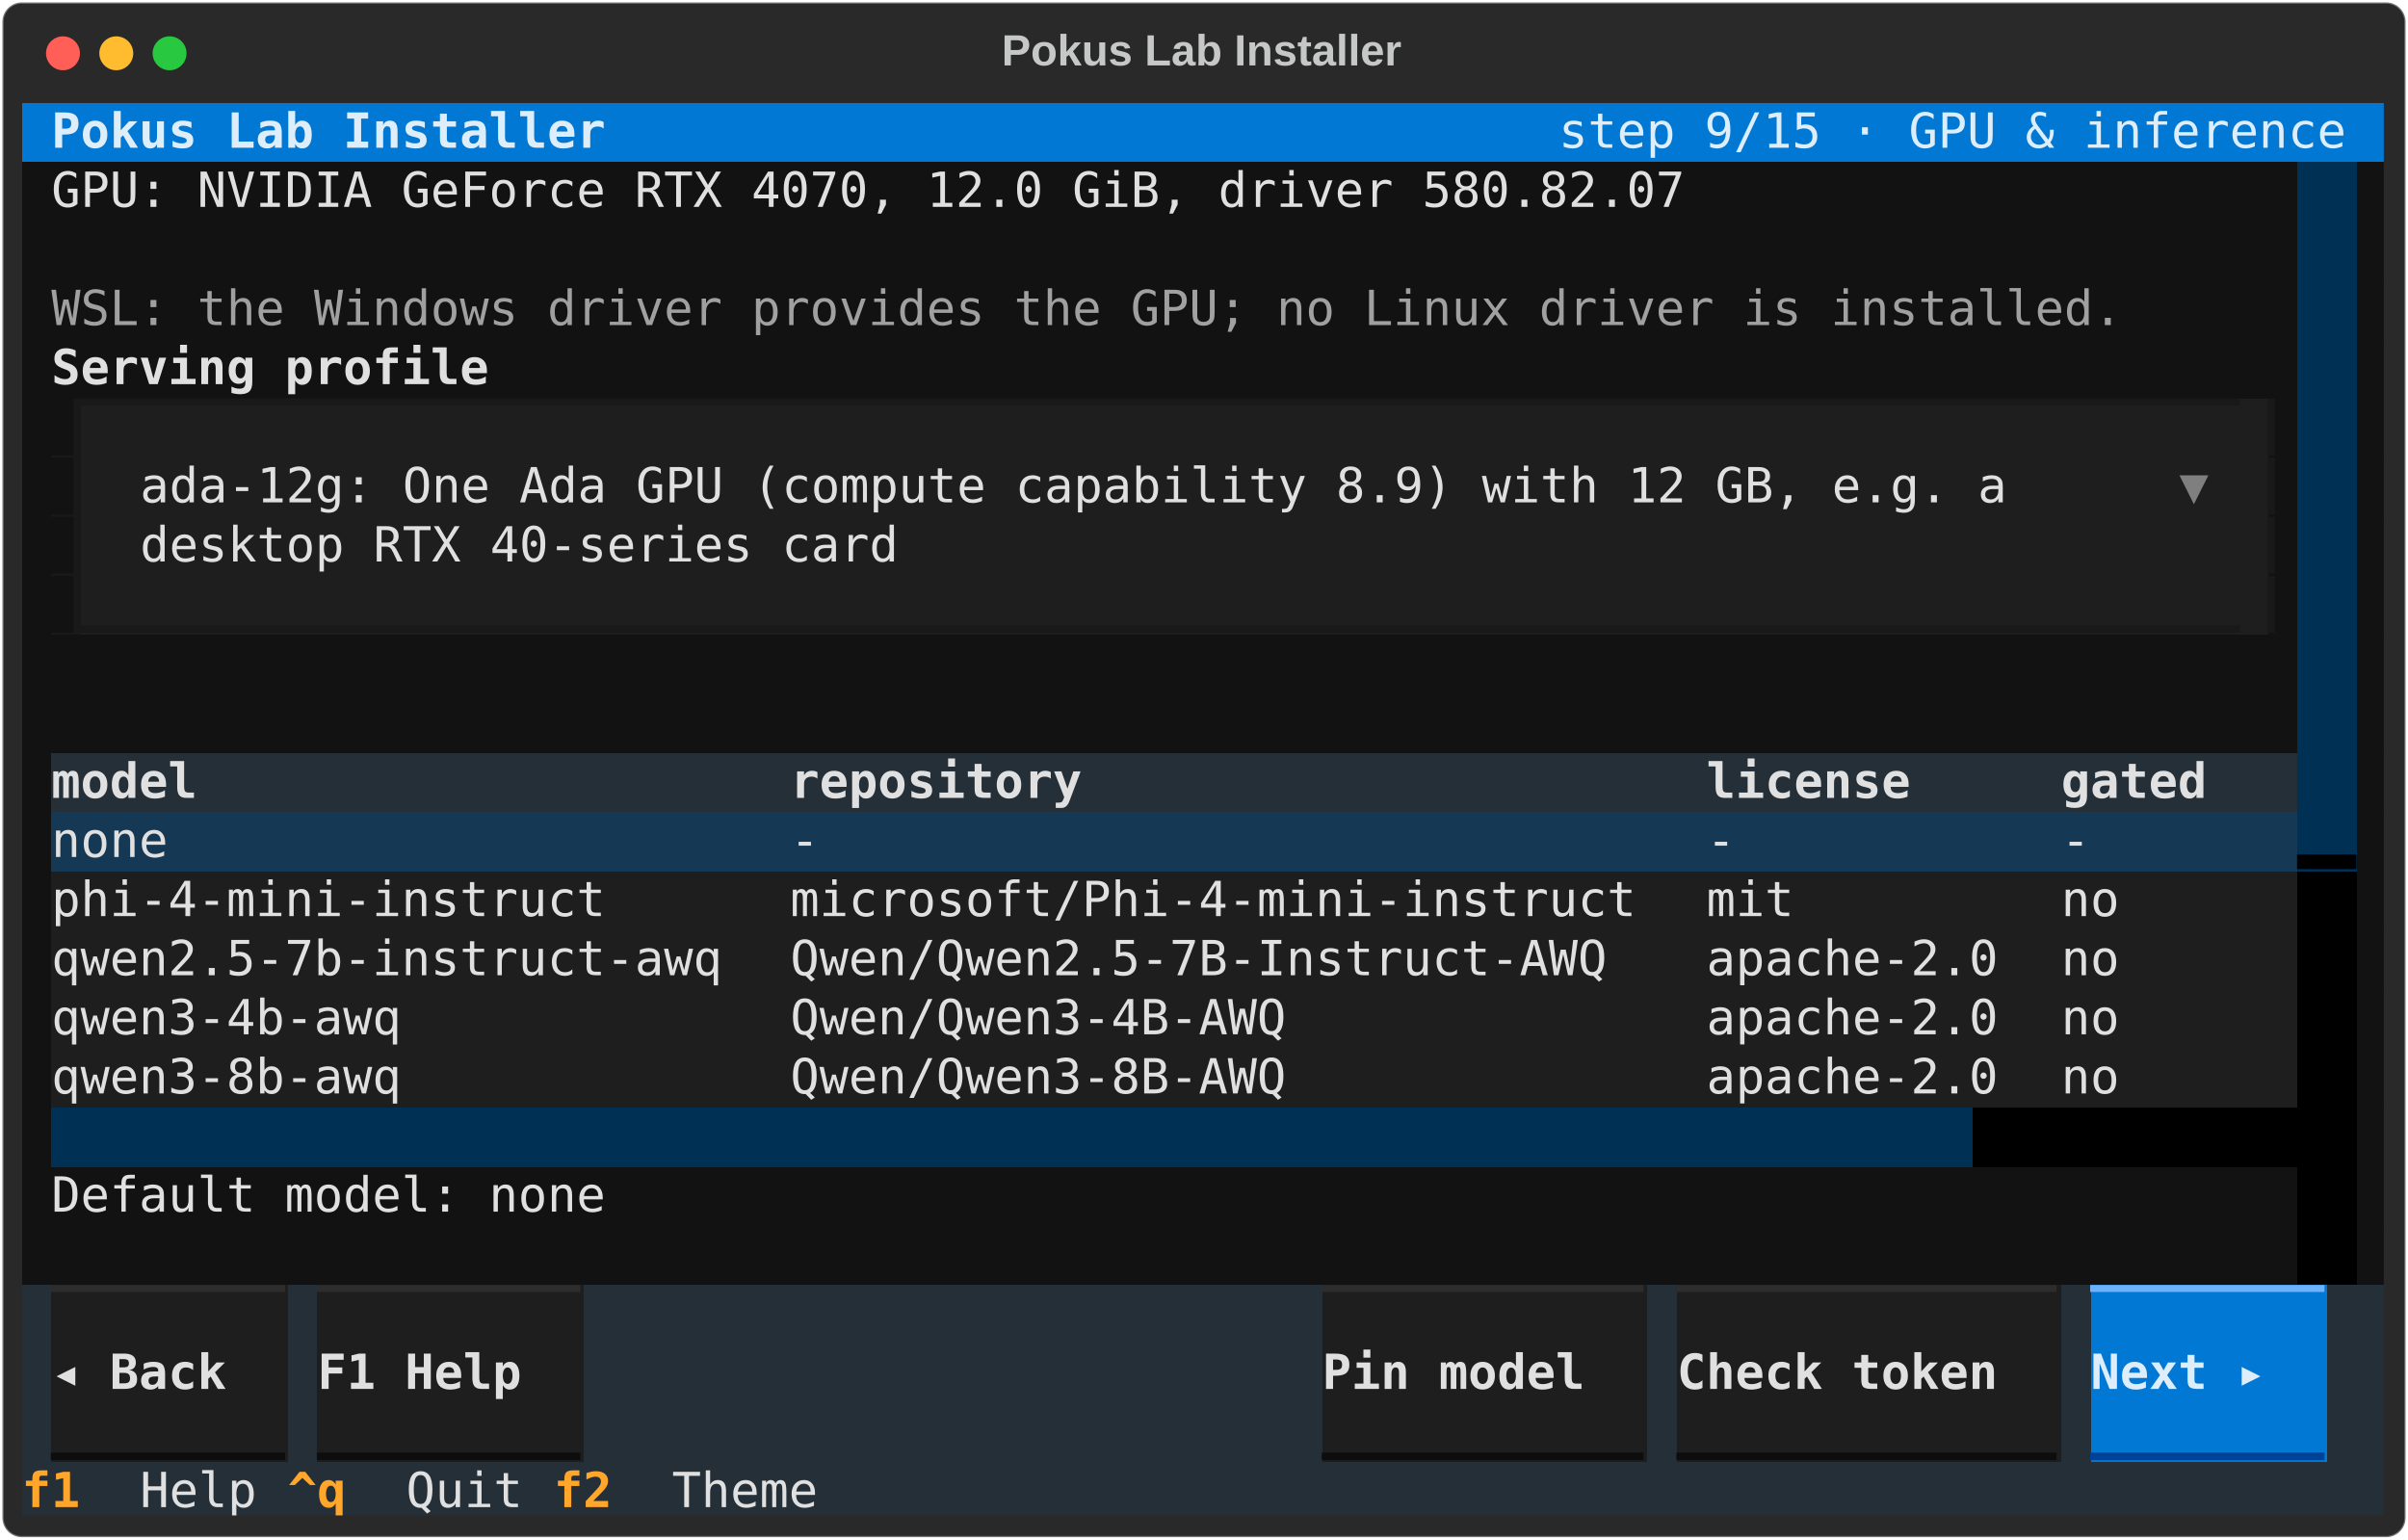
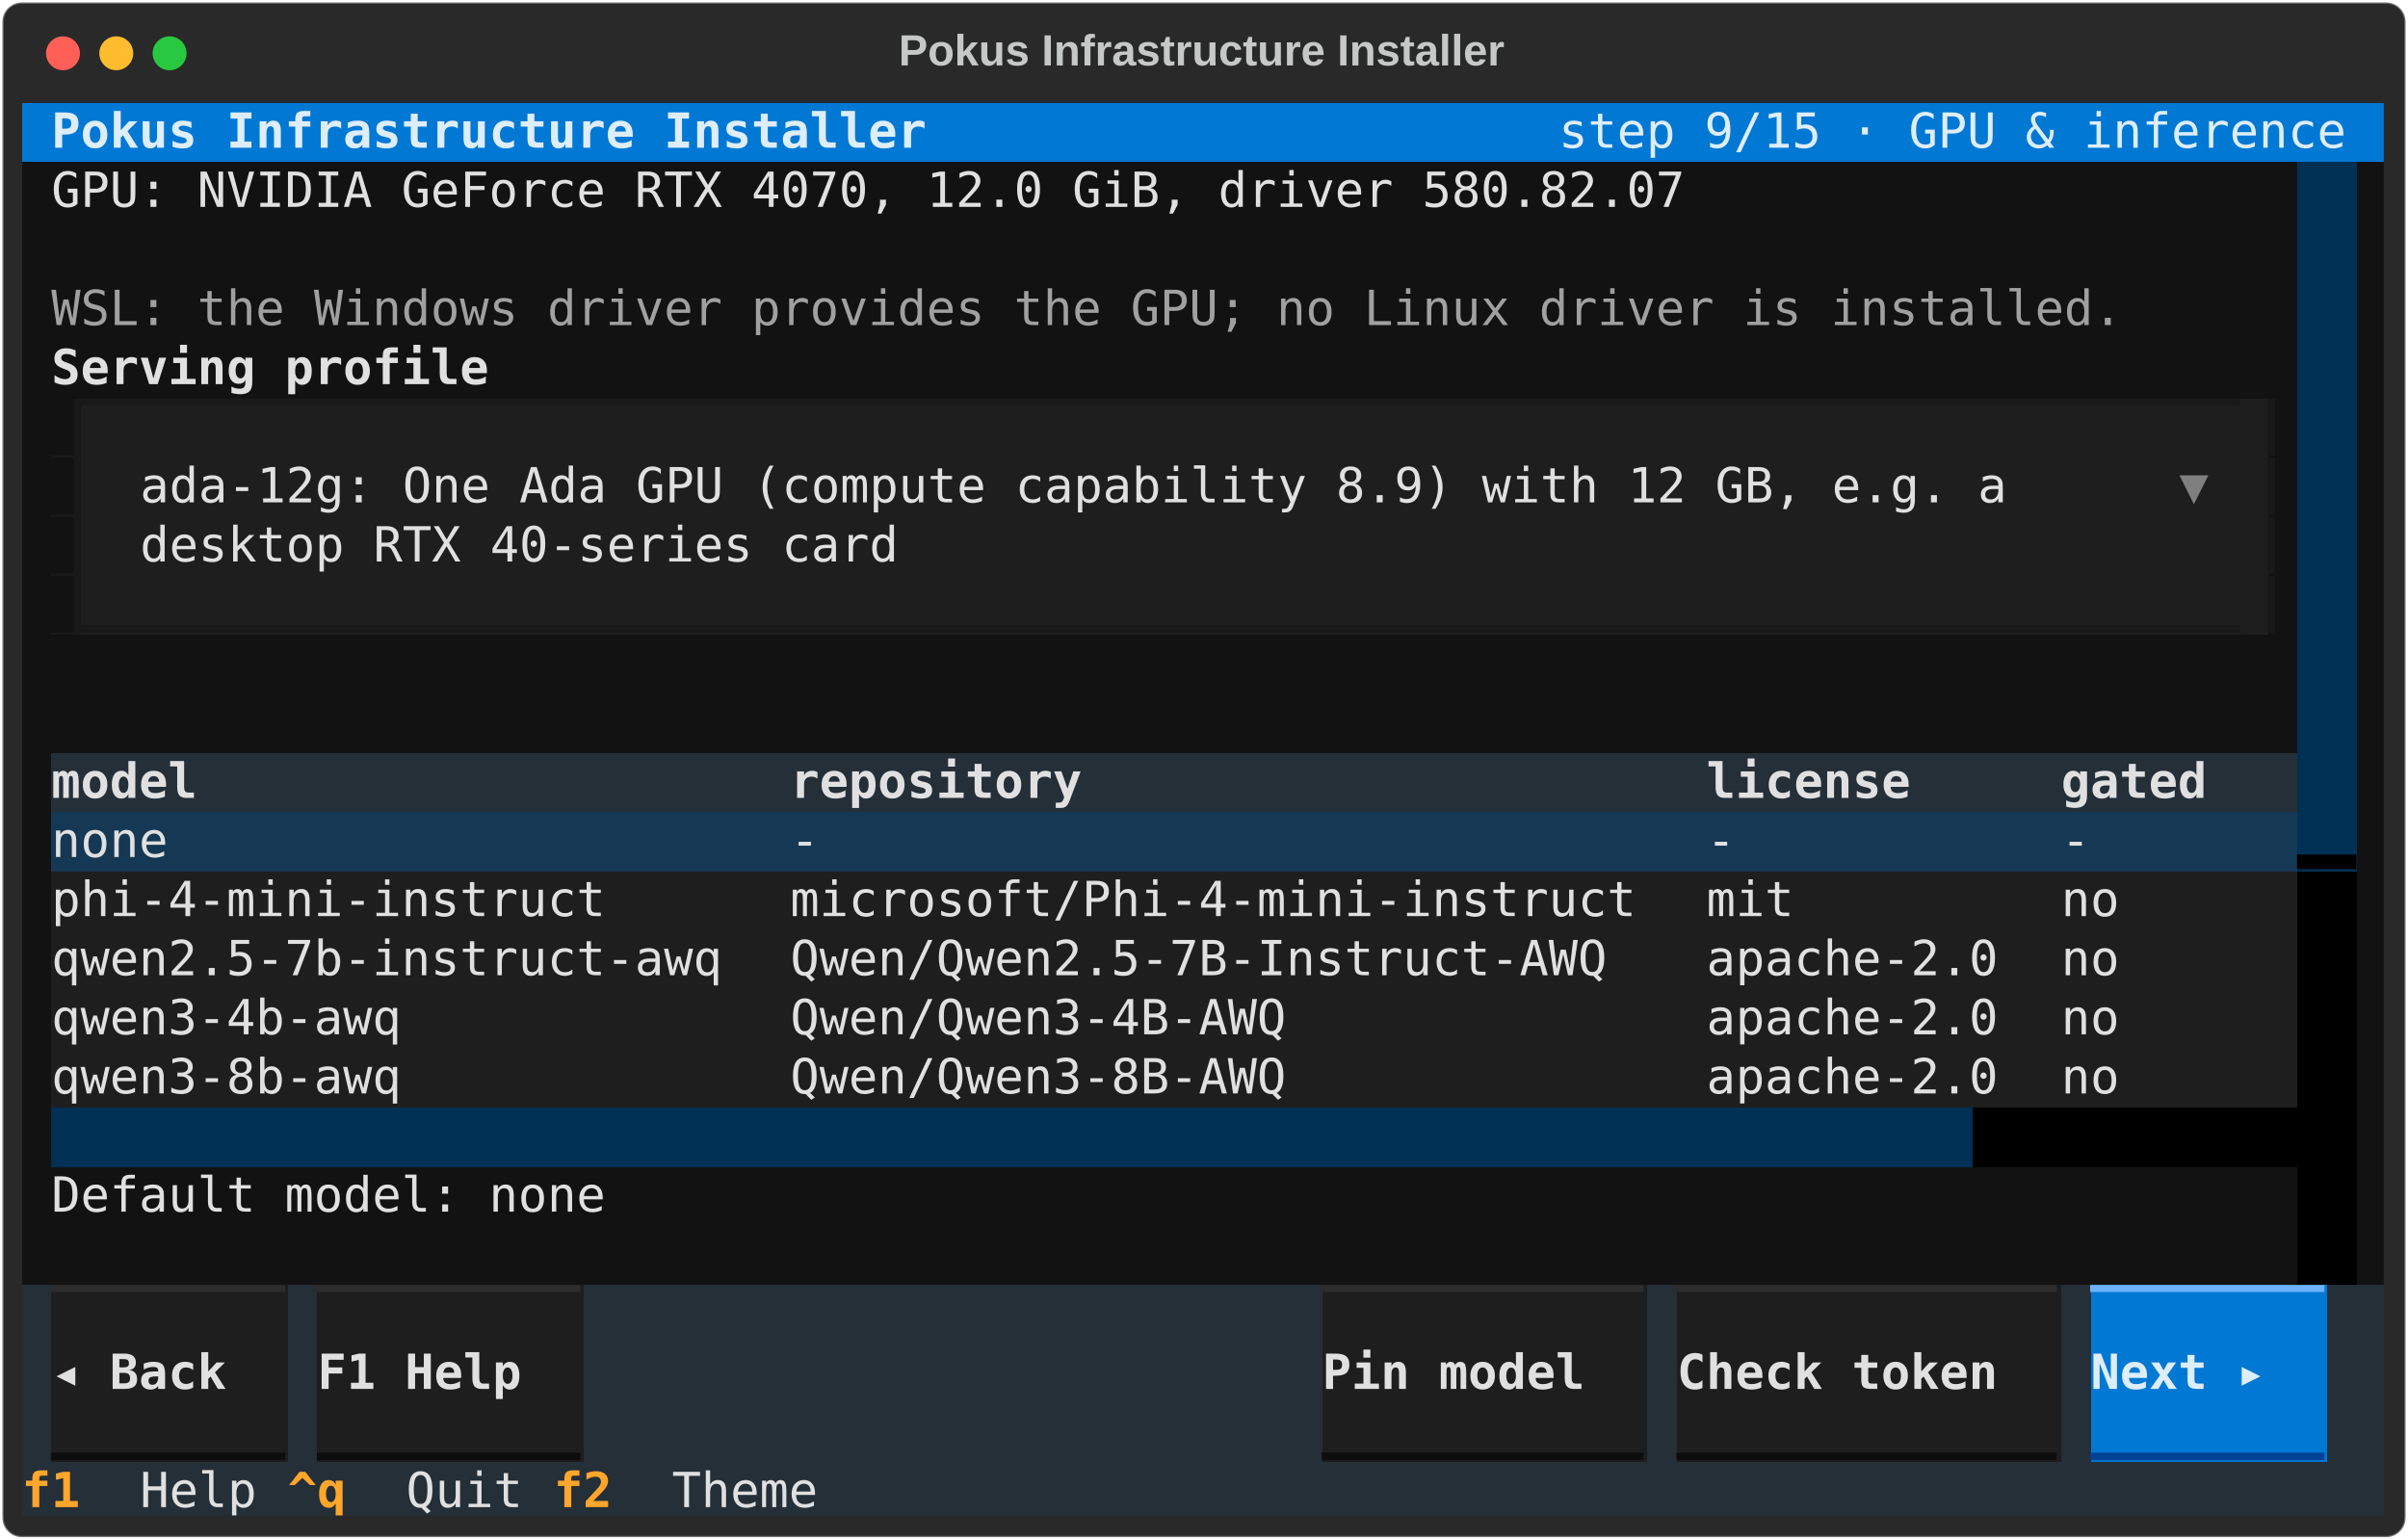
<svg xmlns="http://www.w3.org/2000/svg" class="rich-terminal" viewBox="0 0 994 635.6">
  <style>

    @font-face {
        font-family: "Fira Code";
        src: local("FiraCode-Regular"),
                url("https://cdnjs.cloudflare.com/ajax/libs/firacode/6.2.0/woff2/FiraCode-Regular.woff2") format("woff2"),
                url("https://cdnjs.cloudflare.com/ajax/libs/firacode/6.2.0/woff/FiraCode-Regular.woff") format("woff");
        font-style: normal;
        font-weight: 400;
    }
    @font-face {
        font-family: "Fira Code";
        src: local("FiraCode-Bold"),
                url("https://cdnjs.cloudflare.com/ajax/libs/firacode/6.2.0/woff2/FiraCode-Bold.woff2") format("woff2"),
                url("https://cdnjs.cloudflare.com/ajax/libs/firacode/6.2.0/woff/FiraCode-Bold.woff") format("woff");
        font-style: bold;
        font-weight: 700;
    }

    .terminal-matrix {
        font-family: Fira Code, monospace;
        font-size: 20px;
        line-height: 24.4px;
        font-variant-east-asian: full-width;
    }

    .terminal-title {
        font-size: 18px;
        font-weight: bold;
        font-family: arial;
    }

    .terminal-r1 { fill: #c5c8c6 }
.terminal-r2 { fill: #ddedf9;font-weight: bold }
.terminal-r3 { fill: #ddedf9 }
.terminal-r4 { fill: #e0e0e0 }
.terminal-r5 { fill: #121212 }
.terminal-r6 { fill: #a0a0a0 }
.terminal-r7 { fill: #e0e0e0;font-weight: bold }
.terminal-r8 { fill: #191919 }
.terminal-r9 { fill: #7f7f7f }
.terminal-r10 { fill: #b93c5b }
.terminal-r11 { fill: #000000 }
.terminal-r12 { fill: #1e1e1e }
.terminal-r13 { fill: #2d2d2d }
.terminal-r14 { fill: #6db2ff }
.terminal-r15 { fill: #0d0d0d }
.terminal-r16 { fill: #004295 }
.terminal-r17 { fill: #ffa62b;font-weight: bold }
    </style>
  <defs>
    <clipPath id="terminal-clip-terminal">
      <rect x="0" y="0" width="975.0" height="584.6" />
    </clipPath>
    <clipPath id="terminal-line-0">
      <rect x="0" y="1.5" width="976" height="24.65" />
    </clipPath>
    <clipPath id="terminal-line-1">
      <rect x="0" y="25.9" width="976" height="24.65" />
    </clipPath>
    <clipPath id="terminal-line-2">
      <rect x="0" y="50.3" width="976" height="24.65" />
    </clipPath>
    <clipPath id="terminal-line-3">
      <rect x="0" y="74.7" width="976" height="24.65" />
    </clipPath>
    <clipPath id="terminal-line-4">
      <rect x="0" y="99.1" width="976" height="24.65" />
    </clipPath>
    <clipPath id="terminal-line-5">
      <rect x="0" y="123.5" width="976" height="24.65" />
    </clipPath>
    <clipPath id="terminal-line-6">
      <rect x="0" y="147.9" width="976" height="24.65" />
    </clipPath>
    <clipPath id="terminal-line-7">
      <rect x="0" y="172.3" width="976" height="24.65" />
    </clipPath>
    <clipPath id="terminal-line-8">
      <rect x="0" y="196.7" width="976" height="24.65" />
    </clipPath>
    <clipPath id="terminal-line-9">
      <rect x="0" y="221.1" width="976" height="24.65" />
    </clipPath>
    <clipPath id="terminal-line-10">
      <rect x="0" y="245.5" width="976" height="24.65" />
    </clipPath>
    <clipPath id="terminal-line-11">
      <rect x="0" y="269.9" width="976" height="24.65" />
    </clipPath>
    <clipPath id="terminal-line-12">
      <rect x="0" y="294.3" width="976" height="24.65" />
    </clipPath>
    <clipPath id="terminal-line-13">
      <rect x="0" y="318.7" width="976" height="24.65" />
    </clipPath>
    <clipPath id="terminal-line-14">
      <rect x="0" y="343.1" width="976" height="24.65" />
    </clipPath>
    <clipPath id="terminal-line-15">
      <rect x="0" y="367.5" width="976" height="24.65" />
    </clipPath>
    <clipPath id="terminal-line-16">
      <rect x="0" y="391.9" width="976" height="24.65" />
    </clipPath>
    <clipPath id="terminal-line-17">
      <rect x="0" y="416.3" width="976" height="24.65" />
    </clipPath>
    <clipPath id="terminal-line-18">
      <rect x="0" y="440.7" width="976" height="24.65" />
    </clipPath>
    <clipPath id="terminal-line-19">
      <rect x="0" y="465.1" width="976" height="24.65" />
    </clipPath>
    <clipPath id="terminal-line-20">
      <rect x="0" y="489.5" width="976" height="24.65" />
    </clipPath>
    <clipPath id="terminal-line-21">
      <rect x="0" y="513.9" width="976" height="24.65" />
    </clipPath>
    <clipPath id="terminal-line-22">
      <rect x="0" y="538.3" width="976" height="24.65" />
    </clipPath>
  </defs>
  <rect fill="#292929" stroke="rgba(255,255,255,0.35)" stroke-width="1" x="1" y="1" width="992" height="633.6" rx="8" />
-   <text class="terminal-title" fill="#c5c8c6" text-anchor="middle" x="496" y="27">Pokus Lab Installer</text>
+   <text class="terminal-title" fill="#c5c8c6" text-anchor="middle" x="496" y="27">Pokus Infrastructure Installer</text>
  <g transform="translate(26,22)">
    <circle cx="0" cy="0" r="7" fill="#ff5f57" />
    <circle cx="22" cy="0" r="7" fill="#febc2e" />
    <circle cx="44" cy="0" r="7" fill="#28c840" />
  </g>
  <g transform="translate(9, 41)" clip-path="url(#terminal-clip-terminal)">
    <rect fill="#0178d4" x="0" y="1.5" width="12.2" height="24.65" shape-rendering="crispEdges" />
-     <rect fill="#0178d4" x="12.2" y="1.5" width="231.8" height="24.65" shape-rendering="crispEdges" />
-     <rect fill="#0178d4" x="244" y="1.5" width="390.4" height="24.65" shape-rendering="crispEdges" />
+     <rect fill="#0178d4" x="12.2" y="1.5" width="366" height="24.65" shape-rendering="crispEdges" />
+     <rect fill="#0178d4" x="378.2" y="1.5" width="256.2" height="24.65" shape-rendering="crispEdges" />
    <rect fill="#0178d4" x="634.4" y="1.5" width="329.4" height="24.65" shape-rendering="crispEdges" />
    <rect fill="#0178d4" x="963.8" y="1.5" width="12.2" height="24.65" shape-rendering="crispEdges" />
    <rect fill="#121212" x="0" y="25.9" width="12.2" height="24.65" shape-rendering="crispEdges" />
    <rect fill="#121212" x="12.2" y="25.9" width="683.2" height="24.65" shape-rendering="crispEdges" />
    <rect fill="#121212" x="695.4" y="25.9" width="244" height="24.65" shape-rendering="crispEdges" />
    <rect fill="#003054" x="939.4" y="25.9" width="24.4" height="24.65" shape-rendering="crispEdges" />
    <rect fill="#121212" x="963.8" y="25.9" width="12.2" height="24.65" shape-rendering="crispEdges" />
    <rect fill="#121212" x="0" y="50.3" width="939.4" height="24.65" shape-rendering="crispEdges" />
    <rect fill="#003054" x="939.4" y="50.3" width="24.4" height="24.65" shape-rendering="crispEdges" />
    <rect fill="#121212" x="963.8" y="50.3" width="12.2" height="24.65" shape-rendering="crispEdges" />
    <rect fill="#121212" x="0" y="74.7" width="12.2" height="24.65" shape-rendering="crispEdges" />
    <rect fill="#121212" x="12.2" y="74.7" width="866.2" height="24.65" shape-rendering="crispEdges" />
    <rect fill="#121212" x="878.4" y="74.7" width="61" height="24.65" shape-rendering="crispEdges" />
    <rect fill="#003054" x="939.4" y="74.7" width="24.4" height="24.65" shape-rendering="crispEdges" />
    <rect fill="#121212" x="963.8" y="74.7" width="12.2" height="24.65" shape-rendering="crispEdges" />
    <rect fill="#121212" x="0" y="99.1" width="12.2" height="24.65" shape-rendering="crispEdges" />
    <rect fill="#121212" x="12.2" y="99.1" width="183" height="24.65" shape-rendering="crispEdges" />
    <rect fill="#121212" x="195.2" y="99.1" width="744.2" height="24.65" shape-rendering="crispEdges" />
    <rect fill="#003054" x="939.4" y="99.1" width="24.4" height="24.65" shape-rendering="crispEdges" />
    <rect fill="#121212" x="963.8" y="99.1" width="12.2" height="24.65" shape-rendering="crispEdges" />
    <rect fill="#121212" x="0" y="123.5" width="12.2" height="24.65" shape-rendering="crispEdges" />
    <rect fill="#191919" x="12.2" y="123.5" width="12.2" height="24.65" shape-rendering="crispEdges" />
    <rect fill="#1e1e1e" x="24.4" y="123.5" width="902.8" height="24.65" shape-rendering="crispEdges" />
    <rect fill="#121212" x="927.2" y="123.5" width="12.2" height="24.65" shape-rendering="crispEdges" />
    <rect fill="#003054" x="939.4" y="123.5" width="24.4" height="24.65" shape-rendering="crispEdges" />
    <rect fill="#121212" x="963.8" y="123.5" width="12.2" height="24.65" shape-rendering="crispEdges" />
    <rect fill="#121212" x="0" y="147.9" width="12.2" height="24.65" shape-rendering="crispEdges" />
    <rect fill="#191919" x="12.2" y="147.9" width="12.2" height="24.65" shape-rendering="crispEdges" />
    <rect fill="#1e1e1e" x="24.4" y="147.9" width="24.4" height="24.65" shape-rendering="crispEdges" />
    <rect fill="#1e1e1e" x="48.8" y="147.9" width="780.8" height="24.65" shape-rendering="crispEdges" />
    <rect fill="#1e1e1e" x="829.6" y="147.9" width="61" height="24.65" shape-rendering="crispEdges" />
    <rect fill="#1e1e1e" x="890.6" y="147.9" width="12.2" height="24.65" shape-rendering="crispEdges" />
    <rect fill="#1e1e1e" x="902.8" y="147.9" width="24.4" height="24.65" shape-rendering="crispEdges" />
    <rect fill="#121212" x="927.2" y="147.9" width="12.2" height="24.65" shape-rendering="crispEdges" />
    <rect fill="#003054" x="939.4" y="147.9" width="24.4" height="24.65" shape-rendering="crispEdges" />
    <rect fill="#121212" x="963.8" y="147.9" width="12.2" height="24.65" shape-rendering="crispEdges" />
    <rect fill="#121212" x="0" y="172.3" width="12.2" height="24.65" shape-rendering="crispEdges" />
    <rect fill="#191919" x="12.2" y="172.3" width="12.2" height="24.65" shape-rendering="crispEdges" />
    <rect fill="#1e1e1e" x="24.4" y="172.3" width="24.4" height="24.65" shape-rendering="crispEdges" />
    <rect fill="#1e1e1e" x="48.8" y="172.3" width="317.2" height="24.65" shape-rendering="crispEdges" />
    <rect fill="#1e1e1e" x="366" y="172.3" width="561.2" height="24.65" shape-rendering="crispEdges" />
    <rect fill="#121212" x="927.2" y="172.3" width="12.2" height="24.65" shape-rendering="crispEdges" />
    <rect fill="#003054" x="939.4" y="172.3" width="24.4" height="24.65" shape-rendering="crispEdges" />
    <rect fill="#121212" x="963.8" y="172.3" width="12.2" height="24.65" shape-rendering="crispEdges" />
    <rect fill="#121212" x="0" y="196.7" width="12.2" height="24.65" shape-rendering="crispEdges" />
    <rect fill="#191919" x="12.2" y="196.7" width="12.2" height="24.65" shape-rendering="crispEdges" />
    <rect fill="#1e1e1e" x="24.4" y="196.7" width="902.8" height="24.65" shape-rendering="crispEdges" />
    <rect fill="#121212" x="927.2" y="196.7" width="12.2" height="24.65" shape-rendering="crispEdges" />
    <rect fill="#003054" x="939.4" y="196.7" width="24.4" height="24.65" shape-rendering="crispEdges" />
    <rect fill="#121212" x="963.8" y="196.7" width="12.2" height="24.65" shape-rendering="crispEdges" />
    <rect fill="#121212" x="0" y="221.1" width="12.2" height="24.65" shape-rendering="crispEdges" />
    <rect fill="#121212" x="12.2" y="221.1" width="0" height="24.65" shape-rendering="crispEdges" />
    <rect fill="#121212" x="12.2" y="221.1" width="927.2" height="24.65" shape-rendering="crispEdges" />
    <rect fill="#003054" x="939.4" y="221.1" width="24.4" height="24.65" shape-rendering="crispEdges" />
    <rect fill="#121212" x="963.8" y="221.1" width="12.2" height="24.65" shape-rendering="crispEdges" />
    <rect fill="#121212" x="0" y="245.5" width="939.4" height="24.65" shape-rendering="crispEdges" />
    <rect fill="#003054" x="939.4" y="245.5" width="24.4" height="24.65" shape-rendering="crispEdges" />
    <rect fill="#121212" x="963.8" y="245.5" width="12.2" height="24.65" shape-rendering="crispEdges" />
    <rect fill="#121212" x="0" y="269.9" width="12.2" height="24.65" shape-rendering="crispEdges" />
    <rect fill="#242f38" x="12.2" y="269.9" width="305" height="24.65" shape-rendering="crispEdges" />
    <rect fill="#242f38" x="317.2" y="269.9" width="378.2" height="24.65" shape-rendering="crispEdges" />
    <rect fill="#242f38" x="695.4" y="269.9" width="146.4" height="24.65" shape-rendering="crispEdges" />
    <rect fill="#242f38" x="841.8" y="269.9" width="85.4" height="24.65" shape-rendering="crispEdges" />
    <rect fill="#242f38" x="927.2" y="269.9" width="12.2" height="24.65" shape-rendering="crispEdges" />
    <rect fill="#003054" x="939.4" y="269.9" width="24.4" height="24.65" shape-rendering="crispEdges" />
    <rect fill="#121212" x="963.8" y="269.9" width="12.2" height="24.65" shape-rendering="crispEdges" />
    <rect fill="#121212" x="0" y="294.3" width="12.2" height="24.65" shape-rendering="crispEdges" />
    <rect fill="#153854" x="12.2" y="294.3" width="305" height="24.65" shape-rendering="crispEdges" />
    <rect fill="#153854" x="317.2" y="294.3" width="378.2" height="24.65" shape-rendering="crispEdges" />
    <rect fill="#153854" x="695.4" y="294.3" width="146.4" height="24.65" shape-rendering="crispEdges" />
    <rect fill="#153854" x="841.8" y="294.3" width="85.4" height="24.65" shape-rendering="crispEdges" />
    <rect fill="#153854" x="927.2" y="294.3" width="12.2" height="24.65" shape-rendering="crispEdges" />
    <rect fill="#003054" x="939.4" y="294.3" width="24.4" height="24.65" shape-rendering="crispEdges" />
    <rect fill="#121212" x="963.8" y="294.3" width="12.2" height="24.65" shape-rendering="crispEdges" />
    <rect fill="#121212" x="0" y="318.7" width="12.2" height="24.65" shape-rendering="crispEdges" />
    <rect fill="#1e1e1e" x="12.2" y="318.7" width="305" height="24.65" shape-rendering="crispEdges" />
    <rect fill="#1e1e1e" x="317.2" y="318.7" width="378.2" height="24.65" shape-rendering="crispEdges" />
    <rect fill="#1e1e1e" x="695.4" y="318.7" width="146.4" height="24.65" shape-rendering="crispEdges" />
    <rect fill="#1e1e1e" x="841.8" y="318.7" width="85.4" height="24.65" shape-rendering="crispEdges" />
    <rect fill="#1e1e1e" x="927.2" y="318.7" width="12.2" height="24.65" shape-rendering="crispEdges" />
    <rect fill="#000000" x="939.4" y="318.7" width="24.4" height="24.65" shape-rendering="crispEdges" />
    <rect fill="#121212" x="963.8" y="318.7" width="12.2" height="24.65" shape-rendering="crispEdges" />
    <rect fill="#121212" x="0" y="343.1" width="12.2" height="24.65" shape-rendering="crispEdges" />
    <rect fill="#1e1e1e" x="12.2" y="343.1" width="305" height="24.65" shape-rendering="crispEdges" />
    <rect fill="#1e1e1e" x="317.2" y="343.1" width="378.2" height="24.65" shape-rendering="crispEdges" />
    <rect fill="#1e1e1e" x="695.4" y="343.1" width="146.4" height="24.65" shape-rendering="crispEdges" />
    <rect fill="#1e1e1e" x="841.8" y="343.1" width="85.4" height="24.65" shape-rendering="crispEdges" />
    <rect fill="#1e1e1e" x="927.2" y="343.1" width="12.2" height="24.65" shape-rendering="crispEdges" />
    <rect fill="#000000" x="939.4" y="343.1" width="24.4" height="24.65" shape-rendering="crispEdges" />
    <rect fill="#121212" x="963.8" y="343.1" width="12.2" height="24.65" shape-rendering="crispEdges" />
    <rect fill="#121212" x="0" y="367.5" width="12.2" height="24.65" shape-rendering="crispEdges" />
    <rect fill="#1e1e1e" x="12.2" y="367.5" width="305" height="24.65" shape-rendering="crispEdges" />
    <rect fill="#1e1e1e" x="317.2" y="367.5" width="378.2" height="24.65" shape-rendering="crispEdges" />
    <rect fill="#1e1e1e" x="695.4" y="367.5" width="146.4" height="24.65" shape-rendering="crispEdges" />
    <rect fill="#1e1e1e" x="841.8" y="367.5" width="85.4" height="24.65" shape-rendering="crispEdges" />
    <rect fill="#1e1e1e" x="927.2" y="367.5" width="12.2" height="24.65" shape-rendering="crispEdges" />
    <rect fill="#000000" x="939.4" y="367.5" width="24.4" height="24.65" shape-rendering="crispEdges" />
    <rect fill="#121212" x="963.8" y="367.5" width="12.2" height="24.65" shape-rendering="crispEdges" />
    <rect fill="#121212" x="0" y="391.9" width="12.2" height="24.65" shape-rendering="crispEdges" />
    <rect fill="#1e1e1e" x="12.2" y="391.9" width="305" height="24.65" shape-rendering="crispEdges" />
    <rect fill="#1e1e1e" x="317.2" y="391.9" width="378.2" height="24.65" shape-rendering="crispEdges" />
    <rect fill="#1e1e1e" x="695.4" y="391.9" width="146.4" height="24.65" shape-rendering="crispEdges" />
    <rect fill="#1e1e1e" x="841.8" y="391.9" width="85.4" height="24.65" shape-rendering="crispEdges" />
    <rect fill="#1e1e1e" x="927.2" y="391.9" width="12.2" height="24.65" shape-rendering="crispEdges" />
    <rect fill="#000000" x="939.4" y="391.9" width="24.4" height="24.65" shape-rendering="crispEdges" />
    <rect fill="#121212" x="963.8" y="391.9" width="12.2" height="24.65" shape-rendering="crispEdges" />
    <rect fill="#121212" x="0" y="416.3" width="12.2" height="24.65" shape-rendering="crispEdges" />
    <rect fill="#003054" x="12.2" y="416.3" width="793" height="24.65" shape-rendering="crispEdges" />
    <rect fill="#000000" x="805.2" y="416.3" width="158.6" height="24.65" shape-rendering="crispEdges" />
    <rect fill="#121212" x="963.8" y="416.3" width="12.2" height="24.65" shape-rendering="crispEdges" />
    <rect fill="#121212" x="0" y="440.7" width="12.2" height="24.65" shape-rendering="crispEdges" />
    <rect fill="#121212" x="12.2" y="440.7" width="231.8" height="24.65" shape-rendering="crispEdges" />
    <rect fill="#121212" x="244" y="440.7" width="695.4" height="24.65" shape-rendering="crispEdges" />
    <rect fill="#000000" x="939.4" y="440.7" width="24.4" height="24.65" shape-rendering="crispEdges" />
    <rect fill="#121212" x="963.8" y="440.7" width="12.2" height="24.65" shape-rendering="crispEdges" />
    <rect fill="#121212" x="0" y="465.1" width="939.4" height="24.65" shape-rendering="crispEdges" />
    <rect fill="#000000" x="939.4" y="465.1" width="24.4" height="24.65" shape-rendering="crispEdges" />
    <rect fill="#121212" x="963.8" y="465.1" width="12.2" height="24.65" shape-rendering="crispEdges" />
    <rect fill="#242f38" x="0" y="489.5" width="12.2" height="24.65" shape-rendering="crispEdges" />
    <rect fill="#1e1e1e" x="12.2" y="489.5" width="97.6" height="24.65" shape-rendering="crispEdges" />
    <rect fill="#242f38" x="109.8" y="489.5" width="12.2" height="24.65" shape-rendering="crispEdges" />
    <rect fill="#1e1e1e" x="122" y="489.5" width="109.8" height="24.65" shape-rendering="crispEdges" />
    <rect fill="#242f38" x="231.8" y="489.5" width="12.2" height="24.65" shape-rendering="crispEdges" />
    <rect fill="#242f38" x="244" y="489.5" width="0" height="24.65" shape-rendering="crispEdges" />
    <rect fill="#242f38" x="244" y="489.5" width="292.8" height="24.65" shape-rendering="crispEdges" />
    <rect fill="#1e1e1e" x="536.8" y="489.5" width="134.2" height="24.65" shape-rendering="crispEdges" />
    <rect fill="#242f38" x="671" y="489.5" width="12.2" height="24.65" shape-rendering="crispEdges" />
    <rect fill="#1e1e1e" x="683.2" y="489.5" width="158.6" height="24.65" shape-rendering="crispEdges" />
    <rect fill="#242f38" x="841.8" y="489.5" width="12.2" height="24.65" shape-rendering="crispEdges" />
    <rect fill="#0178d4" x="854" y="489.5" width="97.6" height="24.65" shape-rendering="crispEdges" />
    <rect fill="#242f38" x="951.6" y="489.5" width="24.4" height="24.65" shape-rendering="crispEdges" />
    <rect fill="#242f38" x="0" y="513.9" width="12.2" height="24.65" shape-rendering="crispEdges" />
    <rect fill="#1e1e1e" x="12.2" y="513.9" width="97.6" height="24.65" shape-rendering="crispEdges" />
    <rect fill="#242f38" x="109.8" y="513.9" width="12.2" height="24.65" shape-rendering="crispEdges" />
    <rect fill="#1e1e1e" x="122" y="513.9" width="109.8" height="24.65" shape-rendering="crispEdges" />
    <rect fill="#242f38" x="231.8" y="513.9" width="305" height="24.65" shape-rendering="crispEdges" />
    <rect fill="#1e1e1e" x="536.8" y="513.9" width="134.2" height="24.65" shape-rendering="crispEdges" />
    <rect fill="#242f38" x="671" y="513.9" width="12.2" height="24.65" shape-rendering="crispEdges" />
    <rect fill="#1e1e1e" x="683.2" y="513.9" width="158.6" height="24.65" shape-rendering="crispEdges" />
    <rect fill="#242f38" x="841.8" y="513.9" width="12.2" height="24.65" shape-rendering="crispEdges" />
    <rect fill="#0178d4" x="854" y="513.9" width="97.6" height="24.65" shape-rendering="crispEdges" />
    <rect fill="#242f38" x="951.6" y="513.9" width="24.4" height="24.65" shape-rendering="crispEdges" />
    <rect fill="#242f38" x="0" y="538.3" width="12.2" height="24.65" shape-rendering="crispEdges" />
    <rect fill="#1e1e1e" x="12.2" y="538.3" width="97.6" height="24.65" shape-rendering="crispEdges" />
    <rect fill="#242f38" x="109.8" y="538.3" width="12.2" height="24.65" shape-rendering="crispEdges" />
    <rect fill="#1e1e1e" x="122" y="538.3" width="109.8" height="24.65" shape-rendering="crispEdges" />
    <rect fill="#242f38" x="231.8" y="538.3" width="305" height="24.65" shape-rendering="crispEdges" />
    <rect fill="#1e1e1e" x="536.8" y="538.3" width="134.2" height="24.65" shape-rendering="crispEdges" />
    <rect fill="#242f38" x="671" y="538.3" width="12.2" height="24.65" shape-rendering="crispEdges" />
    <rect fill="#1e1e1e" x="683.2" y="538.3" width="158.6" height="24.65" shape-rendering="crispEdges" />
    <rect fill="#242f38" x="841.8" y="538.3" width="12.2" height="24.65" shape-rendering="crispEdges" />
    <rect fill="#0178d4" x="854" y="538.3" width="97.6" height="24.65" shape-rendering="crispEdges" />
    <rect fill="#242f38" x="951.6" y="538.3" width="24.4" height="24.65" shape-rendering="crispEdges" />
    <rect fill="#242f38" x="0" y="562.7" width="48.8" height="24.65" shape-rendering="crispEdges" />
    <rect fill="#242f38" x="48.8" y="562.7" width="61" height="24.65" shape-rendering="crispEdges" />
    <rect fill="#242f38" x="109.8" y="562.7" width="48.8" height="24.65" shape-rendering="crispEdges" />
    <rect fill="#242f38" x="158.6" y="562.7" width="61" height="24.65" shape-rendering="crispEdges" />
    <rect fill="#242f38" x="219.6" y="562.7" width="48.8" height="24.65" shape-rendering="crispEdges" />
    <rect fill="#242f38" x="268.4" y="562.7" width="73.2" height="24.65" shape-rendering="crispEdges" />
    <rect fill="#242f38" x="341.6" y="562.7" width="634.4" height="24.65" shape-rendering="crispEdges" />
    <g class="terminal-matrix">
-       <text class="terminal-r2" x="12.2" y="20" textLength="231.8" clip-path="url(#terminal-line-0)">Pokus Lab Installer</text>
+       <text class="terminal-r2" x="12.2" y="20" textLength="366" clip-path="url(#terminal-line-0)">Pokus Infrastructure Installer</text>
      <text class="terminal-r3" x="634.4" y="20" textLength="329.4" clip-path="url(#terminal-line-0)">step 9/15 · GPU &amp; inference</text>
      <text class="terminal-r1" x="976" y="20" textLength="12.2" clip-path="url(#terminal-line-0)">
</text>
      <text class="terminal-r4" x="12.2" y="44.4" textLength="683.2" clip-path="url(#terminal-line-1)">GPU: NVIDIA GeForce RTX 4070, 12.0 GiB, driver 580.82.07</text>
      <text class="terminal-r1" x="976" y="44.4" textLength="12.2" clip-path="url(#terminal-line-1)">
</text>
      <text class="terminal-r1" x="976" y="68.8" textLength="12.2" clip-path="url(#terminal-line-2)">
</text>
      <text class="terminal-r6" x="12.2" y="93.2" textLength="866.2" clip-path="url(#terminal-line-3)">WSL: the Windows driver provides the GPU; no Linux driver is installed.</text>
      <text class="terminal-r1" x="976" y="93.2" textLength="12.2" clip-path="url(#terminal-line-3)">
</text>
      <text class="terminal-r7" x="12.2" y="117.6" textLength="183" clip-path="url(#terminal-line-4)">Serving profile</text>
      <text class="terminal-r1" x="976" y="117.6" textLength="12.2" clip-path="url(#terminal-line-4)">
</text>
      <text class="terminal-r5" x="12.2" y="142" textLength="12.2" clip-path="url(#terminal-line-5)">▊</text>
      <text class="terminal-r8" x="24.4" y="142" textLength="902.8" clip-path="url(#terminal-line-5)">▔▔▔▔▔▔▔▔▔▔▔▔▔▔▔▔▔▔▔▔▔▔▔▔▔▔▔▔▔▔▔▔▔▔▔▔▔▔▔▔▔▔▔▔▔▔▔▔▔▔▔▔▔▔▔▔▔▔▔▔▔▔▔▔▔▔▔▔▔▔▔▔▔▔</text>
      <text class="terminal-r8" x="927.2" y="142" textLength="12.2" clip-path="url(#terminal-line-5)">▎</text>
      <text class="terminal-r1" x="976" y="142" textLength="12.2" clip-path="url(#terminal-line-5)">
</text>
      <text class="terminal-r5" x="12.2" y="166.4" textLength="12.2" clip-path="url(#terminal-line-6)">▊</text>
      <text class="terminal-r4" x="48.8" y="166.4" textLength="780.8" clip-path="url(#terminal-line-6)">ada-12g: One Ada GPU (compute capability 8.9) with 12 GB, e.g. a</text>
      <text class="terminal-r9" x="890.6" y="166.4" textLength="12.2" clip-path="url(#terminal-line-6)">▼</text>
      <text class="terminal-r8" x="927.2" y="166.4" textLength="12.2" clip-path="url(#terminal-line-6)">▎</text>
      <text class="terminal-r1" x="976" y="166.4" textLength="12.2" clip-path="url(#terminal-line-6)">
</text>
      <text class="terminal-r5" x="12.2" y="190.8" textLength="12.2" clip-path="url(#terminal-line-7)">▊</text>
      <text class="terminal-r4" x="48.8" y="190.8" textLength="317.2" clip-path="url(#terminal-line-7)">desktop RTX 40-series card</text>
      <text class="terminal-r8" x="927.2" y="190.8" textLength="12.2" clip-path="url(#terminal-line-7)">▎</text>
      <text class="terminal-r1" x="976" y="190.8" textLength="12.2" clip-path="url(#terminal-line-7)">
</text>
      <text class="terminal-r5" x="12.2" y="215.2" textLength="12.2" clip-path="url(#terminal-line-8)">▊</text>
      <text class="terminal-r8" x="24.4" y="215.2" textLength="902.8" clip-path="url(#terminal-line-8)">▁▁▁▁▁▁▁▁▁▁▁▁▁▁▁▁▁▁▁▁▁▁▁▁▁▁▁▁▁▁▁▁▁▁▁▁▁▁▁▁▁▁▁▁▁▁▁▁▁▁▁▁▁▁▁▁▁▁▁▁▁▁▁▁▁▁▁▁▁▁▁▁▁▁</text>
      <text class="terminal-r8" x="927.2" y="215.2" textLength="12.2" clip-path="url(#terminal-line-8)">▎</text>
      <text class="terminal-r1" x="976" y="215.2" textLength="12.2" clip-path="url(#terminal-line-8)">
</text>
      <text class="terminal-r1" x="976" y="239.6" textLength="12.2" clip-path="url(#terminal-line-9)">
</text>
      <text class="terminal-r1" x="976" y="264" textLength="12.2" clip-path="url(#terminal-line-10)">
</text>
      <text class="terminal-r7" x="12.2" y="288.4" textLength="305" clip-path="url(#terminal-line-11)"> model                   </text>
      <text class="terminal-r7" x="317.2" y="288.4" textLength="378.2" clip-path="url(#terminal-line-11)"> repository                    </text>
      <text class="terminal-r7" x="695.4" y="288.4" textLength="146.4" clip-path="url(#terminal-line-11)"> license    </text>
      <text class="terminal-r7" x="841.8" y="288.4" textLength="85.4" clip-path="url(#terminal-line-11)"> gated </text>
      <text class="terminal-r1" x="976" y="288.4" textLength="12.2" clip-path="url(#terminal-line-11)">
</text>
      <text class="terminal-r4" x="12.2" y="312.8" textLength="305" clip-path="url(#terminal-line-12)"> none                    </text>
      <text class="terminal-r4" x="317.2" y="312.8" textLength="378.2" clip-path="url(#terminal-line-12)"> -                             </text>
      <text class="terminal-r4" x="695.4" y="312.8" textLength="146.4" clip-path="url(#terminal-line-12)"> -          </text>
      <text class="terminal-r4" x="841.8" y="312.8" textLength="85.4" clip-path="url(#terminal-line-12)"> -     </text>
      <text class="terminal-r11" x="939.4" y="312.8" textLength="24.4" clip-path="url(#terminal-line-12)">▂▂</text>
      <text class="terminal-r1" x="976" y="312.8" textLength="12.2" clip-path="url(#terminal-line-12)">
</text>
      <text class="terminal-r4" x="12.2" y="337.2" textLength="305" clip-path="url(#terminal-line-13)"> phi-4-mini-instruct     </text>
      <text class="terminal-r4" x="317.2" y="337.2" textLength="378.2" clip-path="url(#terminal-line-13)"> microsoft/Phi-4-mini-instruct </text>
      <text class="terminal-r4" x="695.4" y="337.2" textLength="146.4" clip-path="url(#terminal-line-13)"> mit        </text>
      <text class="terminal-r4" x="841.8" y="337.2" textLength="85.4" clip-path="url(#terminal-line-13)"> no    </text>
      <text class="terminal-r1" x="976" y="337.2" textLength="12.2" clip-path="url(#terminal-line-13)">
</text>
      <text class="terminal-r4" x="12.2" y="361.6" textLength="305" clip-path="url(#terminal-line-14)"> qwen2.5-7b-instruct-awq </text>
      <text class="terminal-r4" x="317.2" y="361.6" textLength="378.2" clip-path="url(#terminal-line-14)"> Qwen/Qwen2.5-7B-Instruct-AWQ  </text>
      <text class="terminal-r4" x="695.4" y="361.6" textLength="146.4" clip-path="url(#terminal-line-14)"> apache-2.0 </text>
      <text class="terminal-r4" x="841.8" y="361.6" textLength="85.4" clip-path="url(#terminal-line-14)"> no    </text>
      <text class="terminal-r1" x="976" y="361.6" textLength="12.2" clip-path="url(#terminal-line-14)">
</text>
      <text class="terminal-r4" x="12.2" y="386" textLength="305" clip-path="url(#terminal-line-15)"> qwen3-4b-awq            </text>
      <text class="terminal-r4" x="317.2" y="386" textLength="378.2" clip-path="url(#terminal-line-15)"> Qwen/Qwen3-4B-AWQ             </text>
      <text class="terminal-r4" x="695.4" y="386" textLength="146.4" clip-path="url(#terminal-line-15)"> apache-2.0 </text>
      <text class="terminal-r4" x="841.8" y="386" textLength="85.4" clip-path="url(#terminal-line-15)"> no    </text>
      <text class="terminal-r1" x="976" y="386" textLength="12.2" clip-path="url(#terminal-line-15)">
</text>
      <text class="terminal-r4" x="12.2" y="410.4" textLength="305" clip-path="url(#terminal-line-16)"> qwen3-8b-awq            </text>
      <text class="terminal-r4" x="317.2" y="410.4" textLength="378.2" clip-path="url(#terminal-line-16)"> Qwen/Qwen3-8B-AWQ             </text>
      <text class="terminal-r4" x="695.4" y="410.4" textLength="146.4" clip-path="url(#terminal-line-16)"> apache-2.0 </text>
      <text class="terminal-r4" x="841.8" y="410.4" textLength="85.4" clip-path="url(#terminal-line-16)"> no    </text>
      <text class="terminal-r1" x="976" y="410.4" textLength="12.2" clip-path="url(#terminal-line-16)">
</text>
      <text class="terminal-r1" x="976" y="434.8" textLength="12.2" clip-path="url(#terminal-line-17)">
</text>
      <text class="terminal-r4" x="12.2" y="459.2" textLength="231.8" clip-path="url(#terminal-line-18)">Default model: none</text>
      <text class="terminal-r1" x="976" y="459.2" textLength="12.2" clip-path="url(#terminal-line-18)">
</text>
      <text class="terminal-r1" x="976" y="483.6" textLength="12.2" clip-path="url(#terminal-line-19)">
</text>
      <text class="terminal-r13" x="12.2" y="508" textLength="97.6" clip-path="url(#terminal-line-20)">▔▔▔▔▔▔▔▔</text>
      <text class="terminal-r13" x="122" y="508" textLength="109.8" clip-path="url(#terminal-line-20)">▔▔▔▔▔▔▔▔▔</text>
      <text class="terminal-r13" x="536.8" y="508" textLength="134.2" clip-path="url(#terminal-line-20)">▔▔▔▔▔▔▔▔▔▔▔</text>
      <text class="terminal-r13" x="683.2" y="508" textLength="158.6" clip-path="url(#terminal-line-20)">▔▔▔▔▔▔▔▔▔▔▔▔▔</text>
      <text class="terminal-r14" x="854" y="508" textLength="97.6" clip-path="url(#terminal-line-20)">▔▔▔▔▔▔▔▔</text>
      <text class="terminal-r1" x="976" y="508" textLength="12.2" clip-path="url(#terminal-line-20)">
</text>
      <text class="terminal-r7" x="12.2" y="532.4" textLength="97.6" clip-path="url(#terminal-line-21)"> ◂ Back </text>
      <text class="terminal-r7" x="122" y="532.4" textLength="109.8" clip-path="url(#terminal-line-21)"> F1 Help </text>
      <text class="terminal-r7" x="536.8" y="532.4" textLength="134.2" clip-path="url(#terminal-line-21)"> Pin model </text>
      <text class="terminal-r7" x="683.2" y="532.4" textLength="158.6" clip-path="url(#terminal-line-21)"> Check token </text>
      <text class="terminal-r2" x="854" y="532.4" textLength="97.6" clip-path="url(#terminal-line-21)"> Next ▸ </text>
      <text class="terminal-r1" x="976" y="532.4" textLength="12.2" clip-path="url(#terminal-line-21)">
</text>
      <text class="terminal-r15" x="12.2" y="556.8" textLength="97.6" clip-path="url(#terminal-line-22)">▁▁▁▁▁▁▁▁</text>
      <text class="terminal-r15" x="122" y="556.8" textLength="109.8" clip-path="url(#terminal-line-22)">▁▁▁▁▁▁▁▁▁</text>
      <text class="terminal-r15" x="536.8" y="556.8" textLength="134.2" clip-path="url(#terminal-line-22)">▁▁▁▁▁▁▁▁▁▁▁</text>
      <text class="terminal-r15" x="683.2" y="556.8" textLength="158.6" clip-path="url(#terminal-line-22)">▁▁▁▁▁▁▁▁▁▁▁▁▁</text>
      <text class="terminal-r16" x="854" y="556.8" textLength="97.6" clip-path="url(#terminal-line-22)">▁▁▁▁▁▁▁▁</text>
      <text class="terminal-r1" x="976" y="556.8" textLength="12.2" clip-path="url(#terminal-line-22)">
</text>
      <text class="terminal-r17" x="0" y="581.2" textLength="48.8" clip-path="url(#terminal-line-23)"> f1 </text>
      <text class="terminal-r4" x="48.8" y="581.2" textLength="61" clip-path="url(#terminal-line-23)">Help </text>
      <text class="terminal-r17" x="109.8" y="581.2" textLength="48.8" clip-path="url(#terminal-line-23)"> ^q </text>
      <text class="terminal-r4" x="158.6" y="581.2" textLength="61" clip-path="url(#terminal-line-23)">Quit </text>
      <text class="terminal-r17" x="219.6" y="581.2" textLength="48.8" clip-path="url(#terminal-line-23)"> f2 </text>
      <text class="terminal-r4" x="268.4" y="581.2" textLength="73.2" clip-path="url(#terminal-line-23)">Theme </text>
    </g>
  </g>
</svg>
